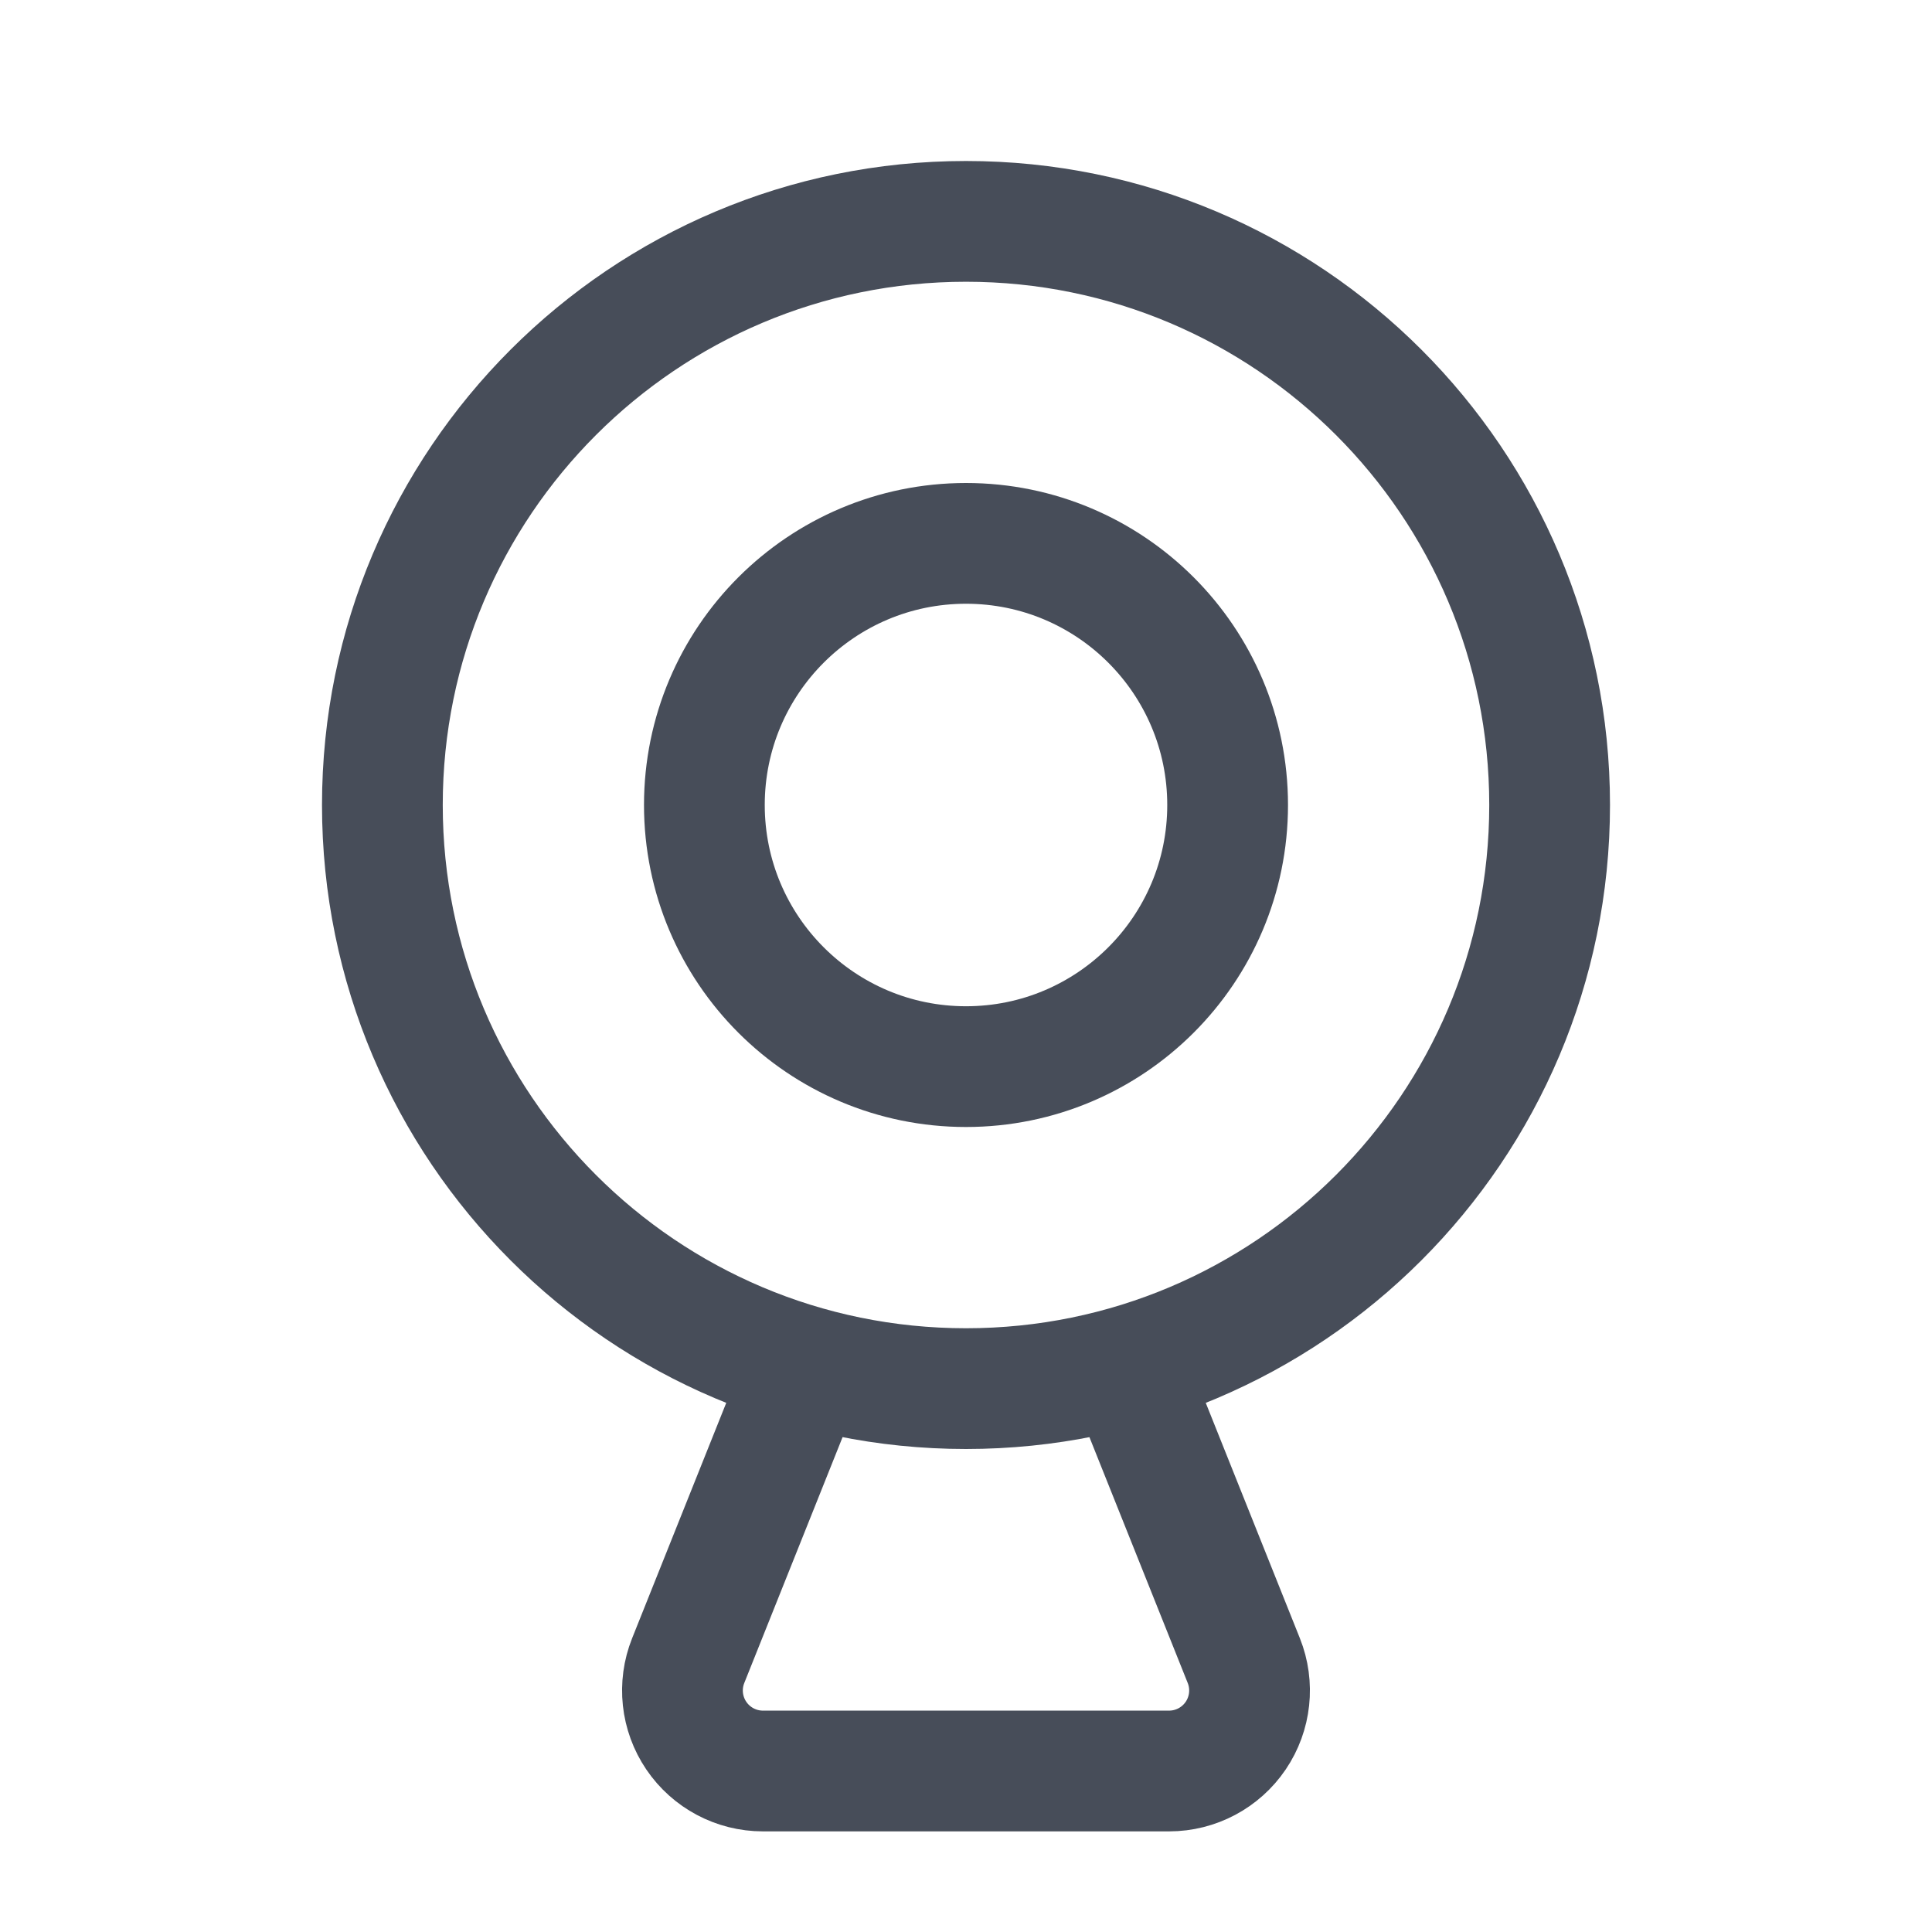
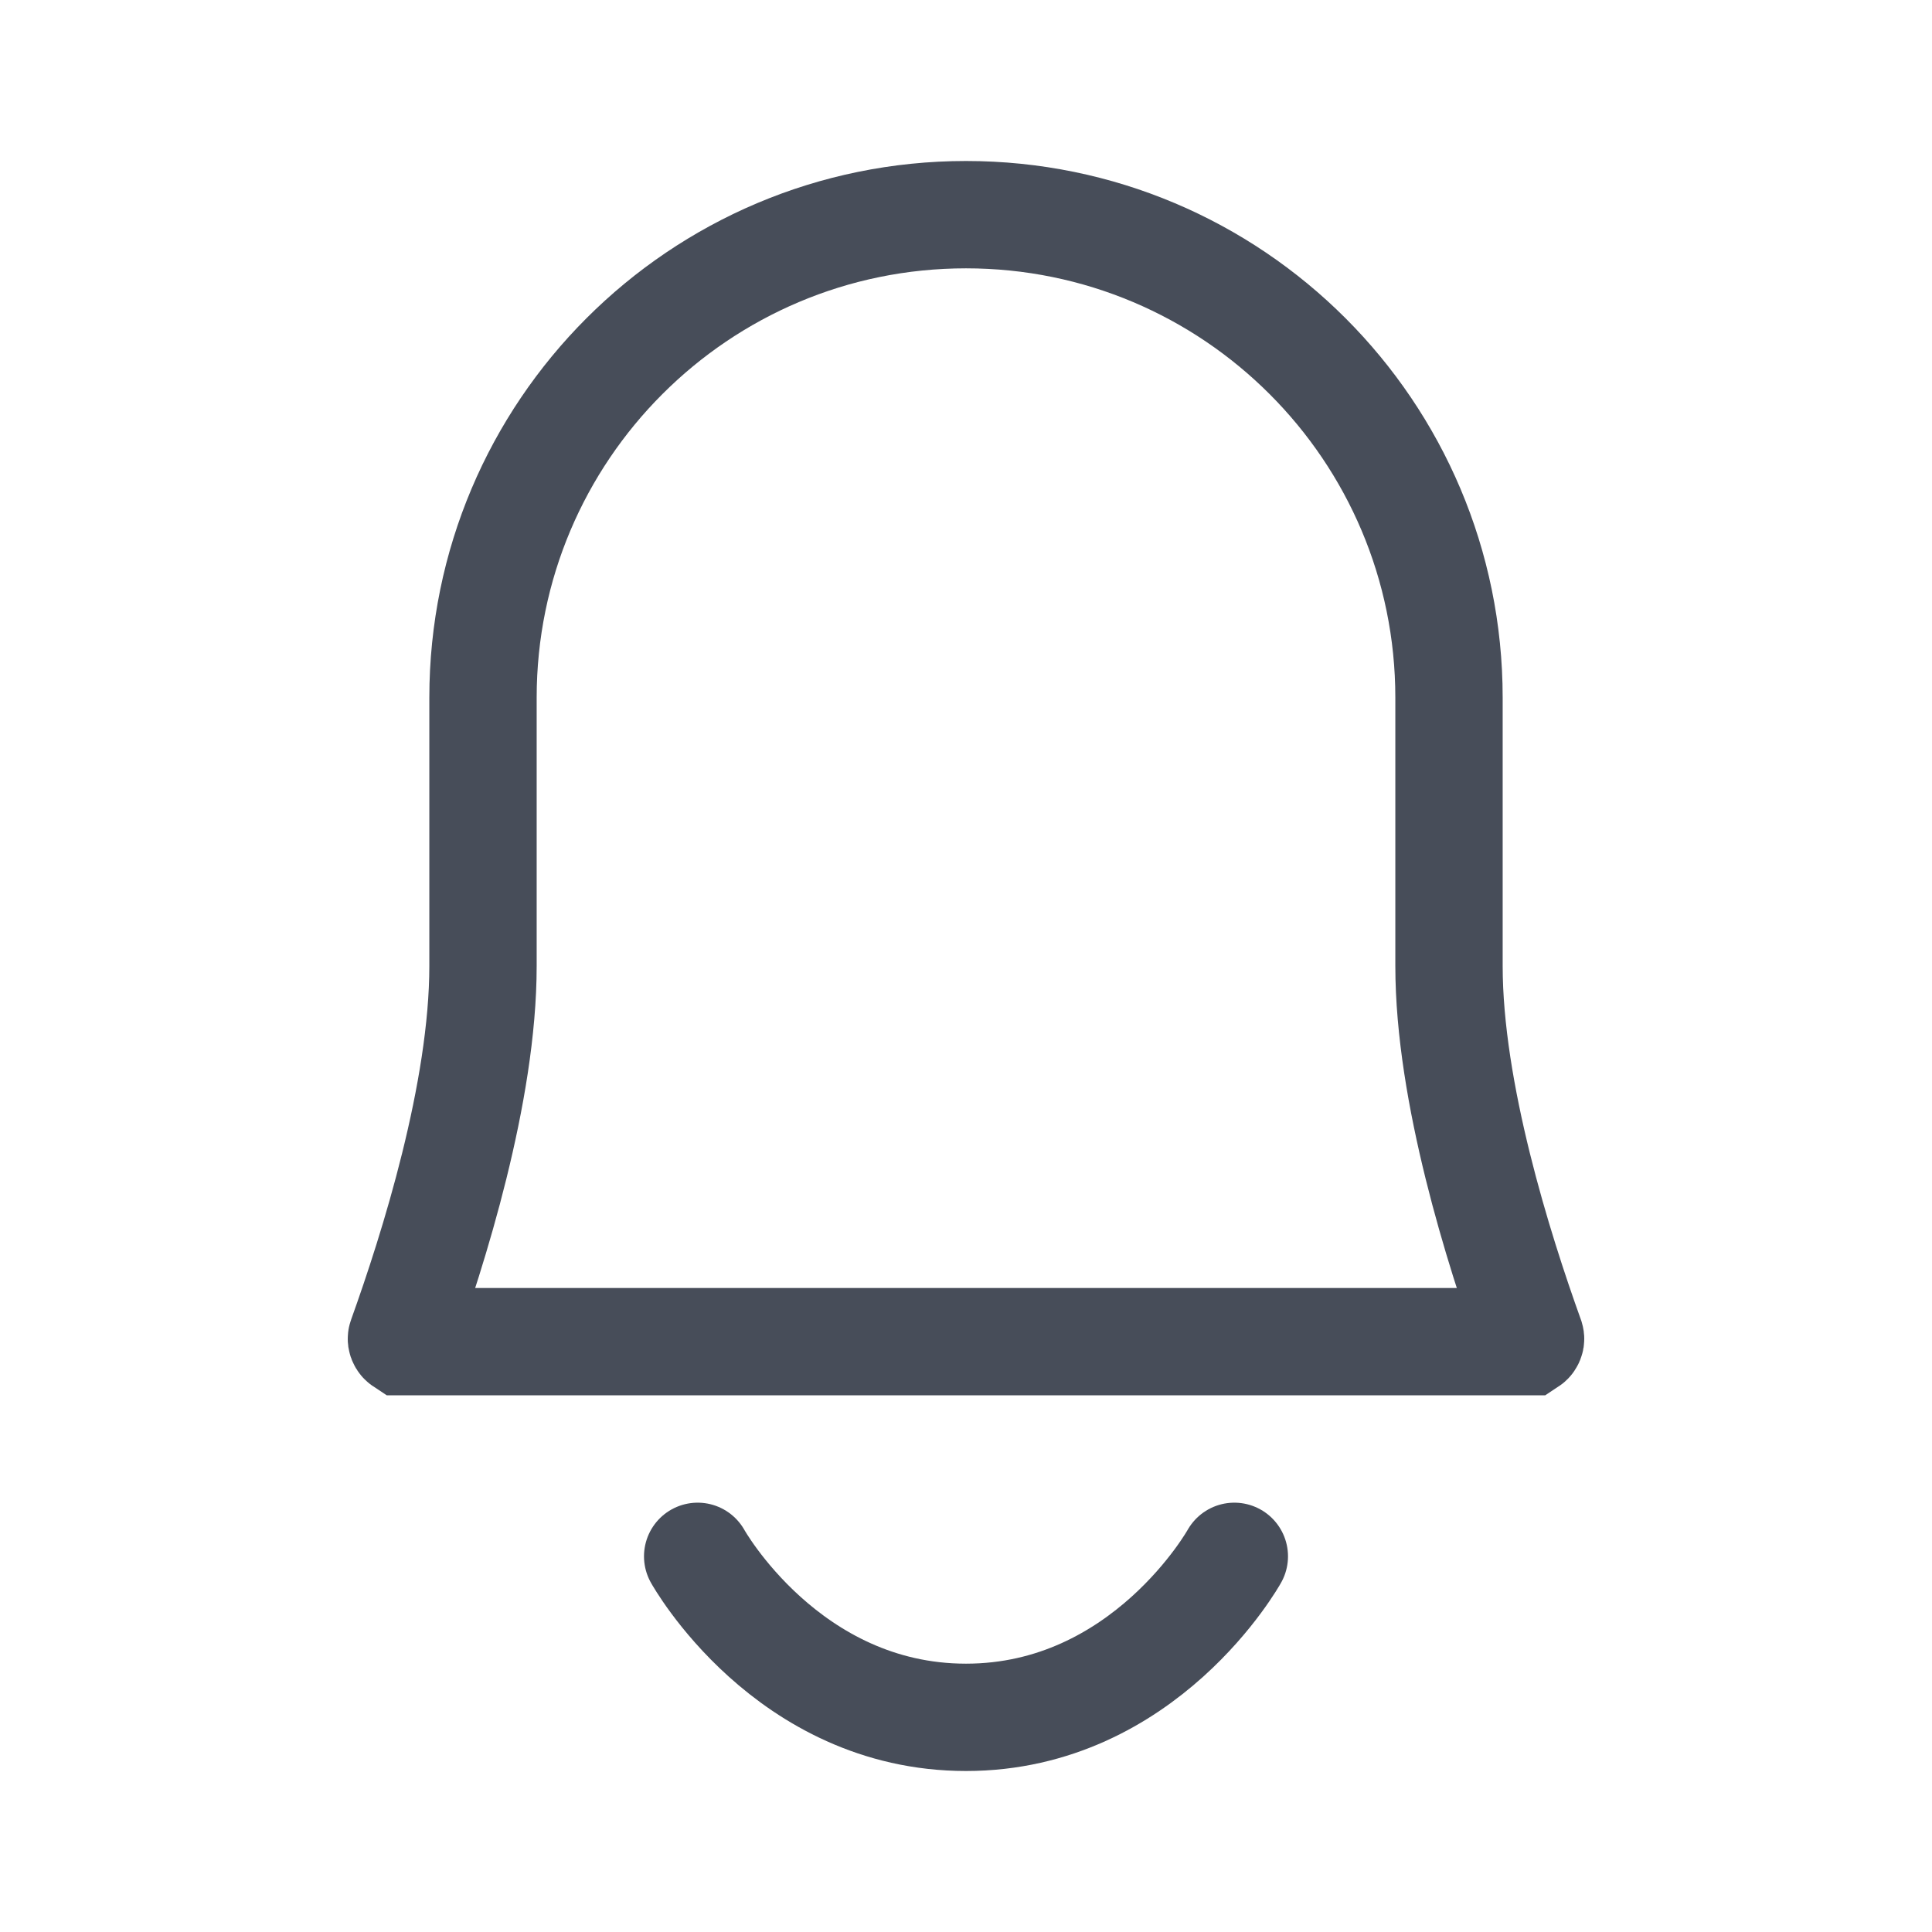
- <svg xmlns="http://www.w3.org/2000/svg" width="24" height="24" viewBox="0 0 24 24" fill="none">
-   <path d="m10 17-1.451 3.629A1 1 0 0 0 9.477 22h5.046a1 1 0 0 0 .928-1.371L14 17" stroke="#474D59" stroke-width="1.5" />
-   <circle cx="12" cy="10" r="7.25" stroke="#474D59" stroke-width="1.5" />
-   <circle cx="12" cy="10" r="3.25" stroke="#474D59" stroke-width="1.5" />
+ <svg xmlns="http://www.w3.org/2000/svg" width="36" height="36" viewBox="0 0 36 36" fill="none">
+   <path d="M9 13a9 9 0 1 1 18 0v5c0 2.353.924 5.28 1.517 6.929.003.01.004.017.003.024a.077.077 0 0 1-.013.032.053.053 0 0 1-.015.015H7.508a.053.053 0 0 1-.015-.015.077.077 0 0 1-.013-.032.048.048 0 0 1 .003-.024C8.076 23.279 9 20.353 9 18v-4.999Z" stroke="#474D59" stroke-width="2" />
+   <path d="M13 29s1.667 3 5 3 5-3 5-3" stroke="#474D59" stroke-width="2" stroke-linecap="round" />
</svg>
